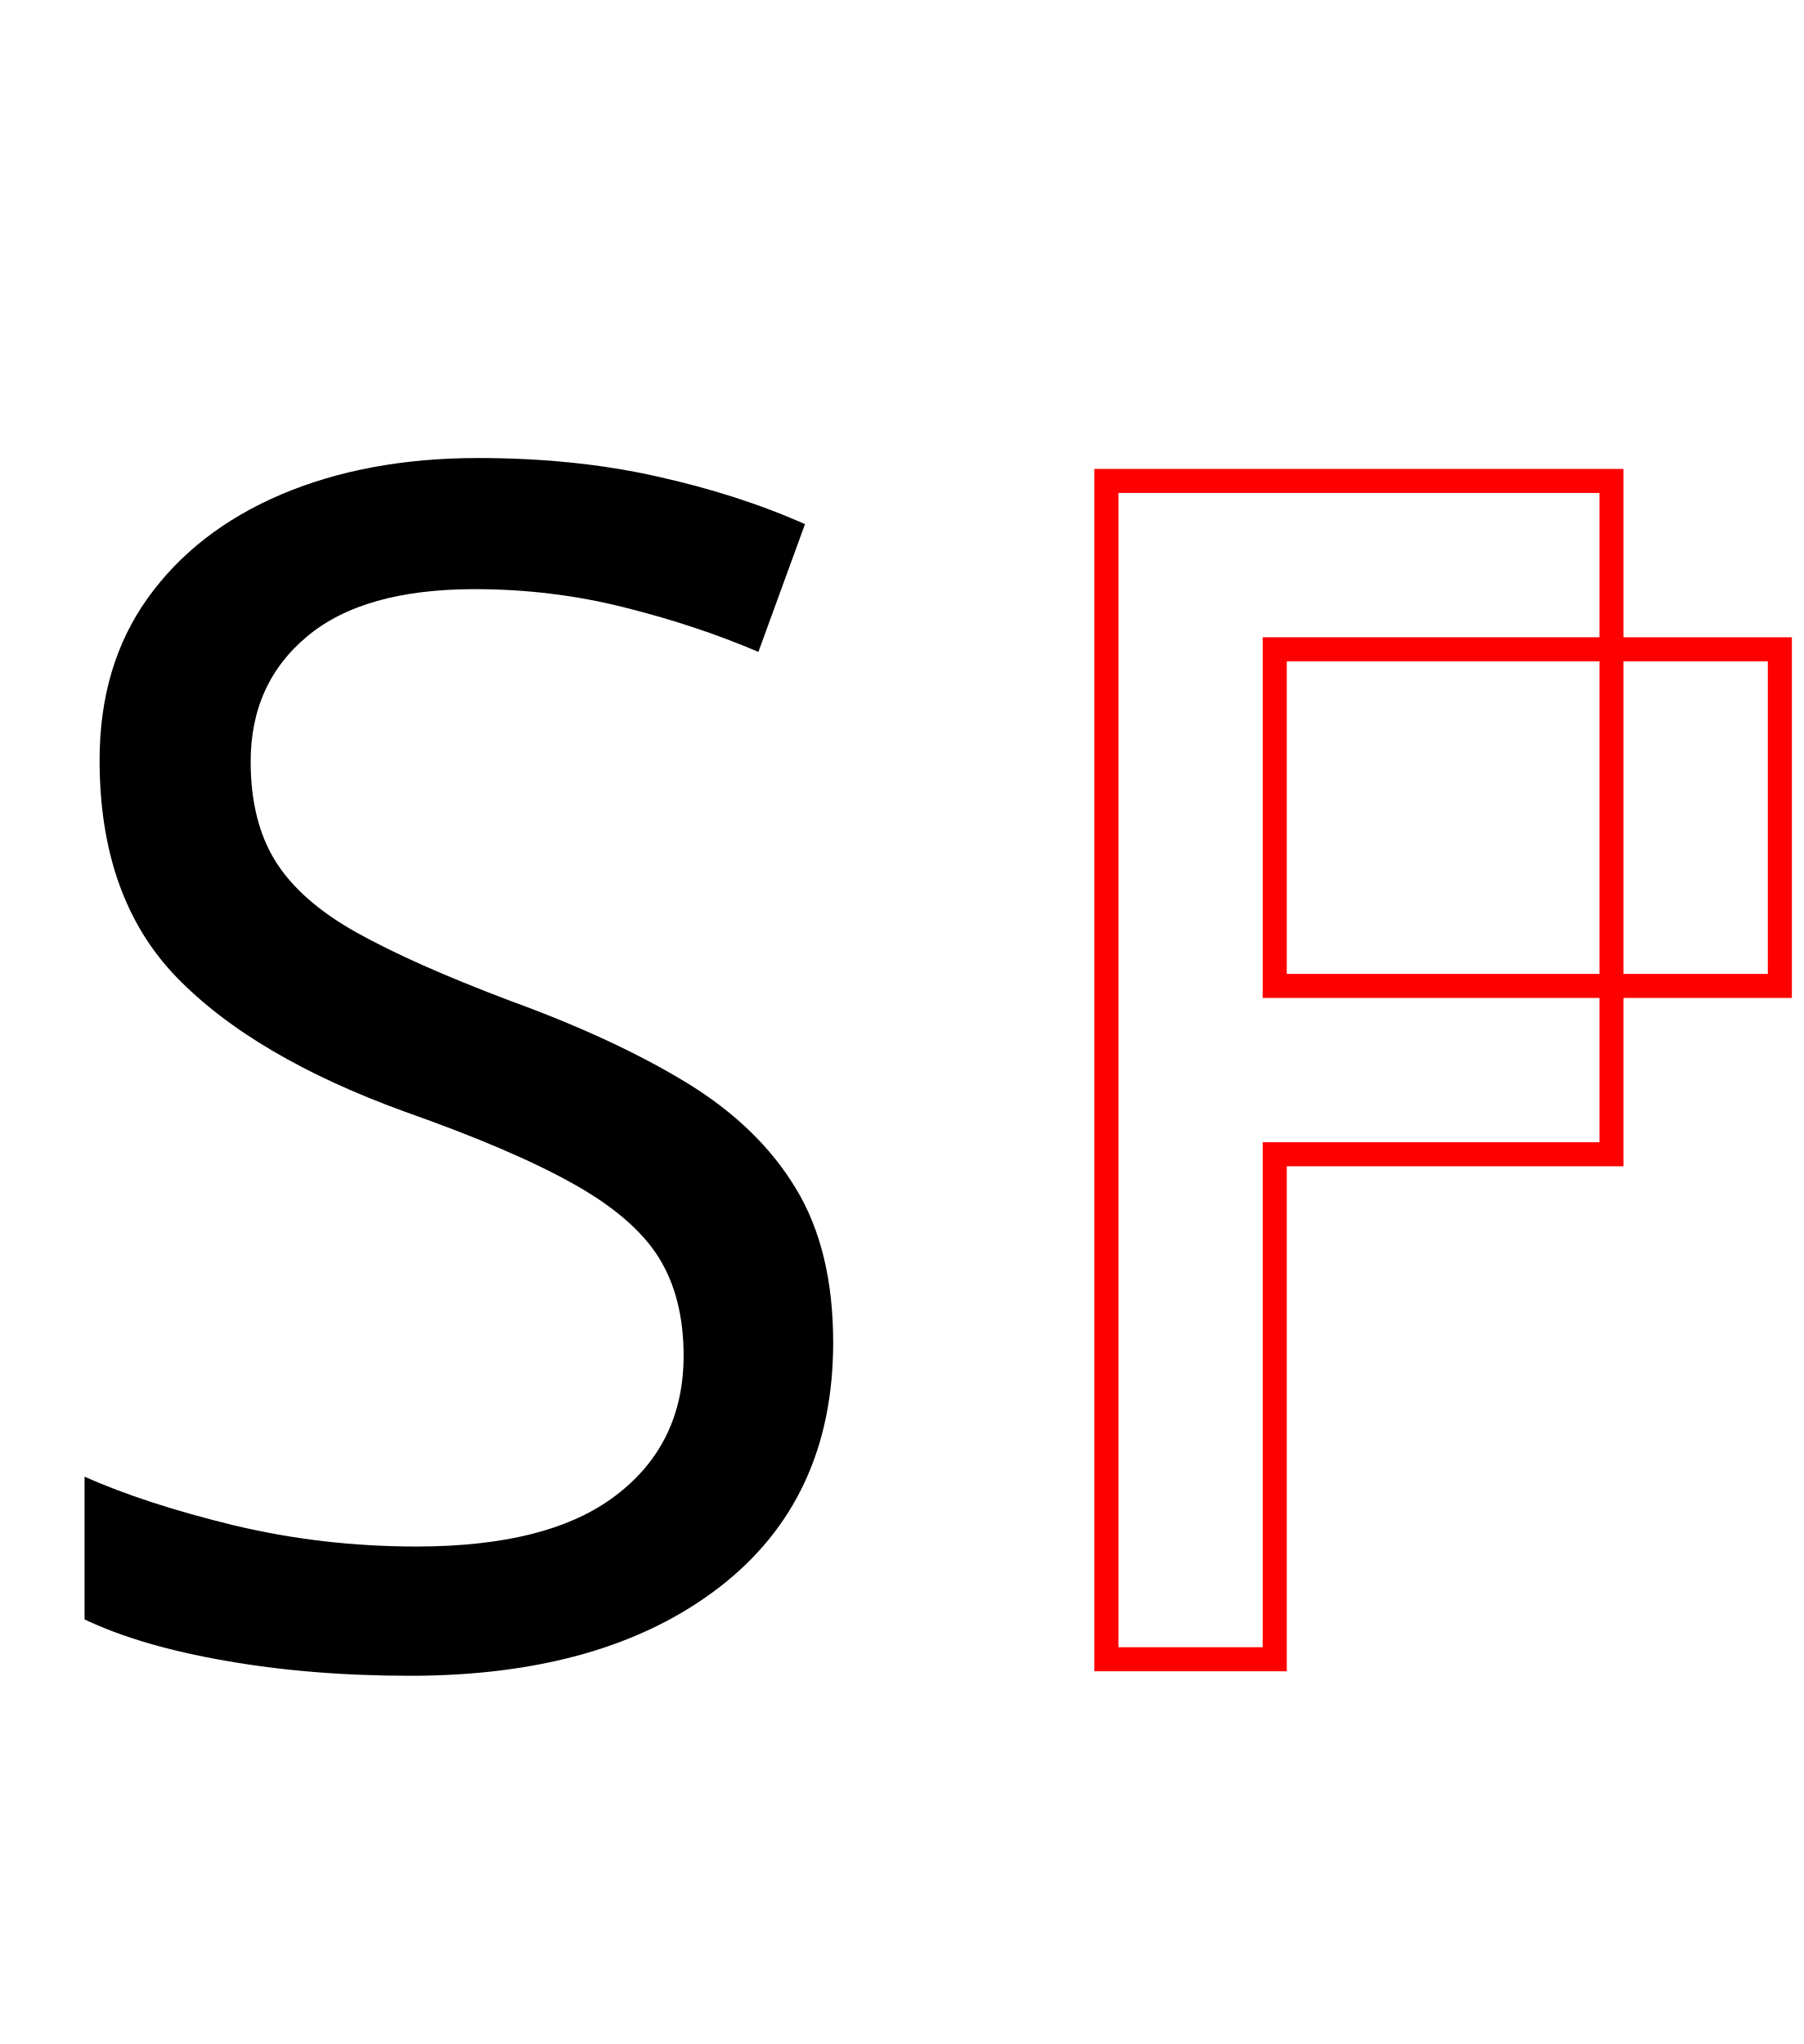
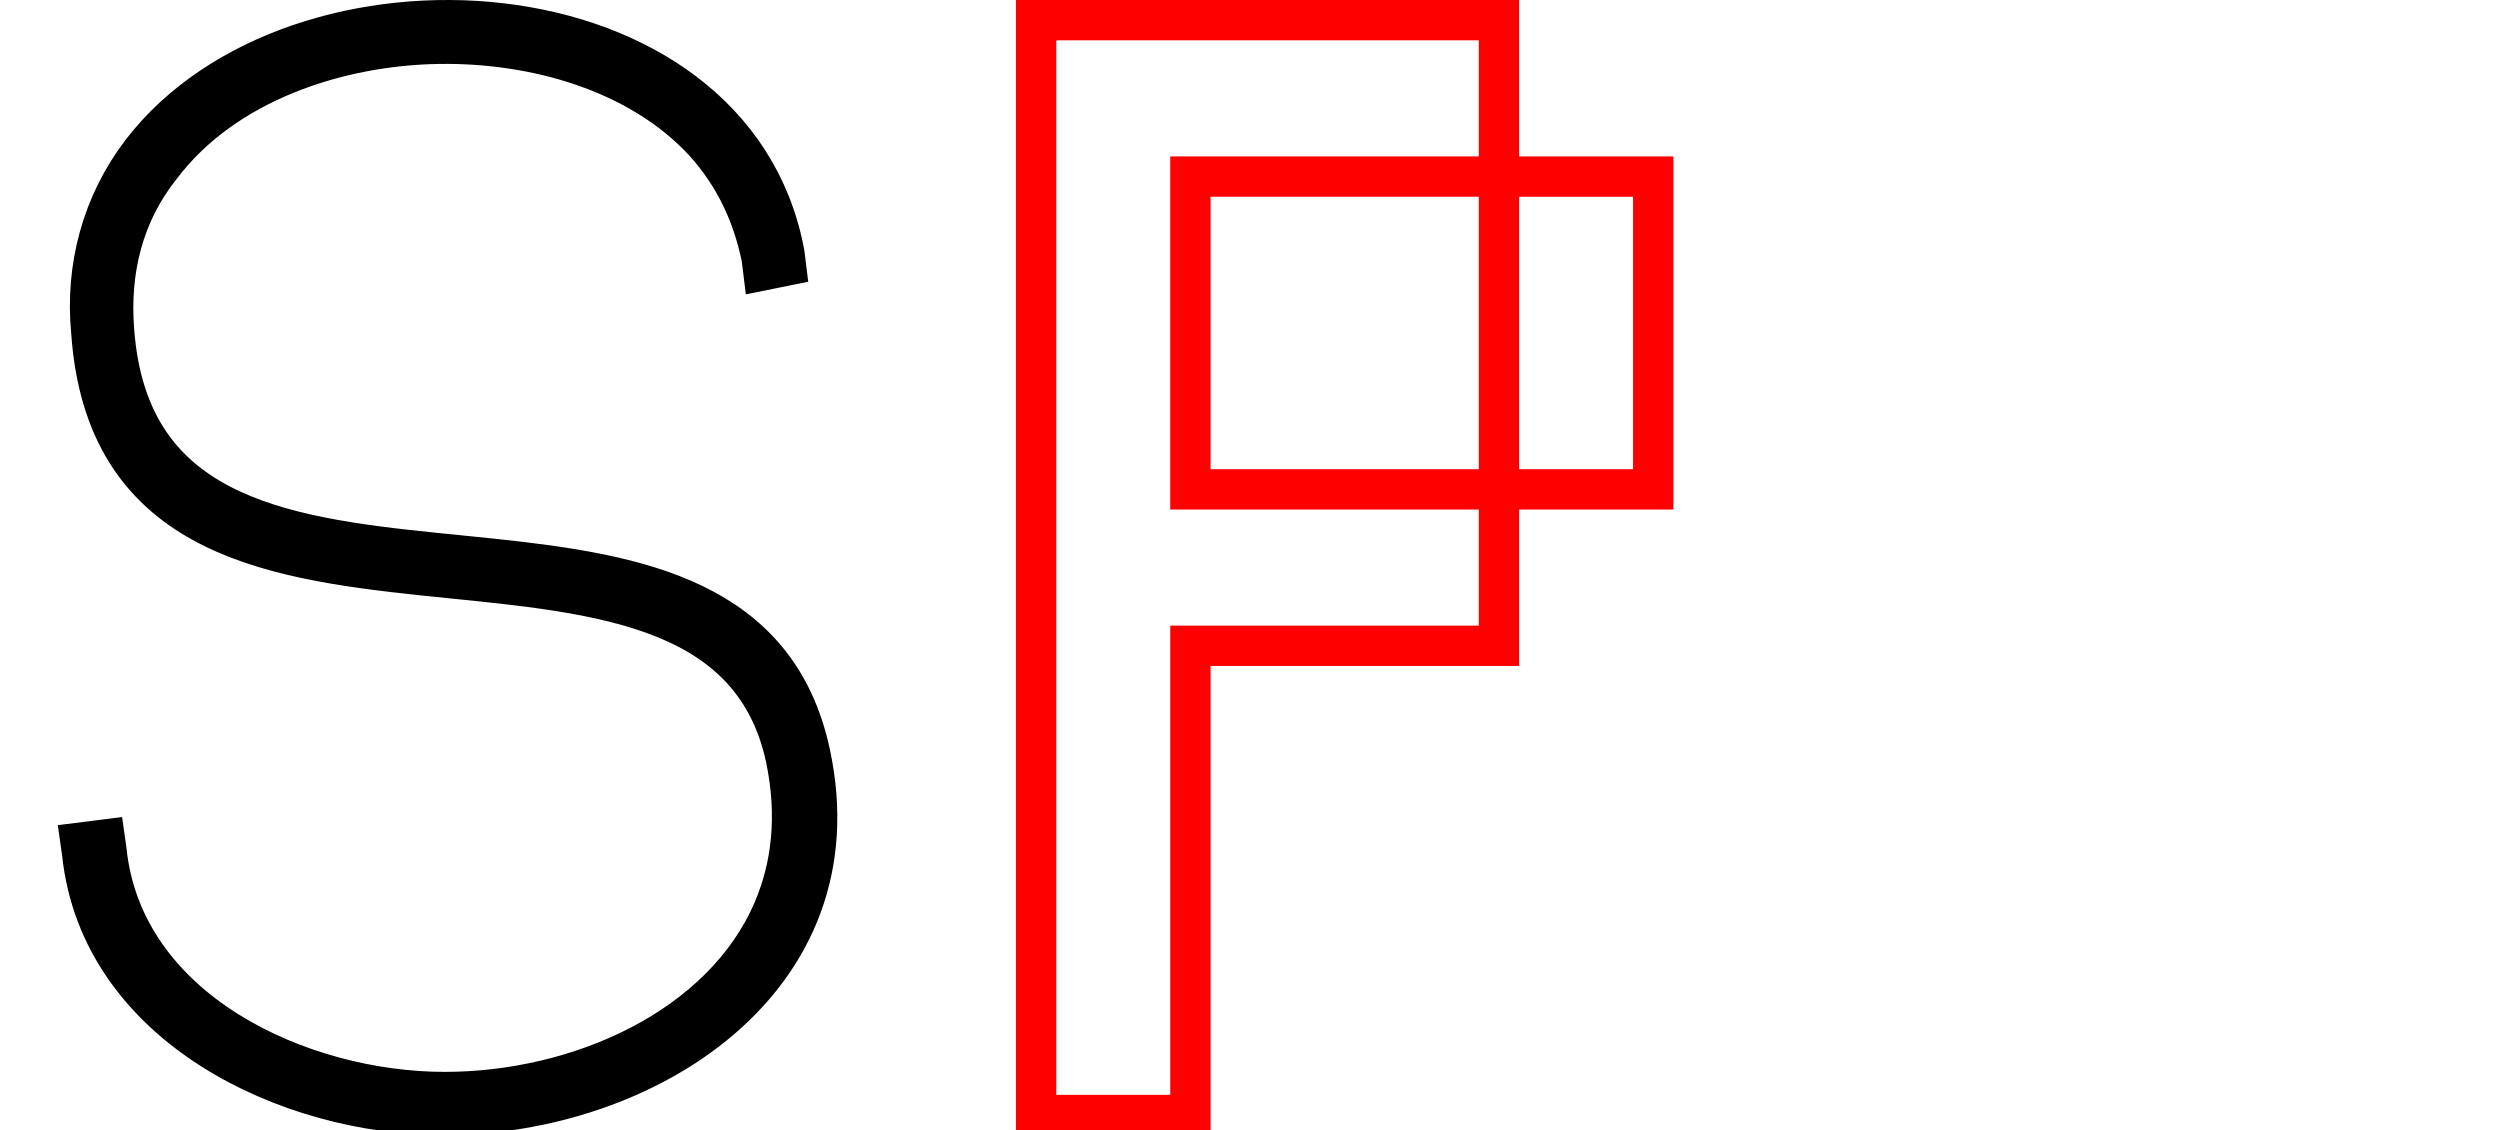
- <svg xmlns="http://www.w3.org/2000/svg" width="75px" height="85px" viewBox="0 0 75 85" version="1.1">
-   <g id="Welcome" stroke="none" stroke-width="1" fill="none" fill-rule="evenodd">
-     <g id="Tablet-Portrait" transform="translate(-53, -212)">
-       <g id="Group-2" transform="translate(53, 212)">
-         <path d="M67,27 L53,27 L53,41 L67,41 L67,27 L67,27 Z M74,41 L67,41 L67,48 L53,48 L53,69 L46,69 L46,20 L67,20 L67,27.001 L74,27.001 L74,41 L74,41 Z" id="Shape" stroke="#FF0000" />
-         <text id="S" font-family="Code-Light, Code Light" font-size="69" font-weight="normal" fill="#000000">
-           <tspan x="0" y="69">S</tspan>
-         </text>
-       </g>
+ <svg xmlns="http://www.w3.org/2000/svg" width="124px" height="56px" viewBox="0 0 124 56" version="1.1">
+   <g id="Artboard" stroke="none" stroke-width="1" fill="none" fill-rule="evenodd">
+     <g id="Group-2" transform="translate(4, 1)" stroke-width="2">
+       <path d="M70.348,7.758 L55.044,7.758 L55.044,23.273 L70.348,23.273 L70.348,7.758 L70.348,7.758 Z M78,23.273 L70.348,23.273 L70.348,31.031 L55.045,31.031 L55.045,54.304 L47.392,54.304 L47.392,0 L70.348,0 L70.348,7.759 L78,7.759 L78,23.273 L78,23.273 Z" id="Shape" stroke="#FF0000" />
+       <path d="M17.98,54.304 C27.986,54.304 38.593,47.624 36.186,36.391 C34.561,28.74 27.68,27.483 20.48,26.72 L19.518,26.621 C19.358,26.605 19.197,26.589 19.037,26.572 L17.594,26.427 C9.756,25.626 2.319,24.478 1.655,15.366 C1.429,12.406 2.106,9.597 3.987,7.244 C7.147,3.07 12.789,1.248 17.754,1.172 C22.494,1.096 27.685,2.538 30.92,6.03 C32.424,7.7 33.327,9.597 33.779,11.798 L33.854,12.406 L34.982,12.178 L34.907,11.571 C32.349,-2.168 10.683,-3.458 3.009,6.561 C1.053,9.142 0.226,12.254 0.527,15.442 C1.881,35.252 31.597,20.831 34.982,36.619 C35.571,39.467 35.277,41.984 34.354,44.14 C31.856,49.97 24.755,53.165 18.055,53.165 C10.908,53.165 2.106,49.142 1.279,41.173 L1.204,40.641 L0,40.793 L0.075,41.324 C0.978,49.901 10.307,54.304 17.98,54.304 Z" id="S" stroke="#000000" fill="#000000" fill-rule="nonzero" />
    </g>
  </g>
</svg>
